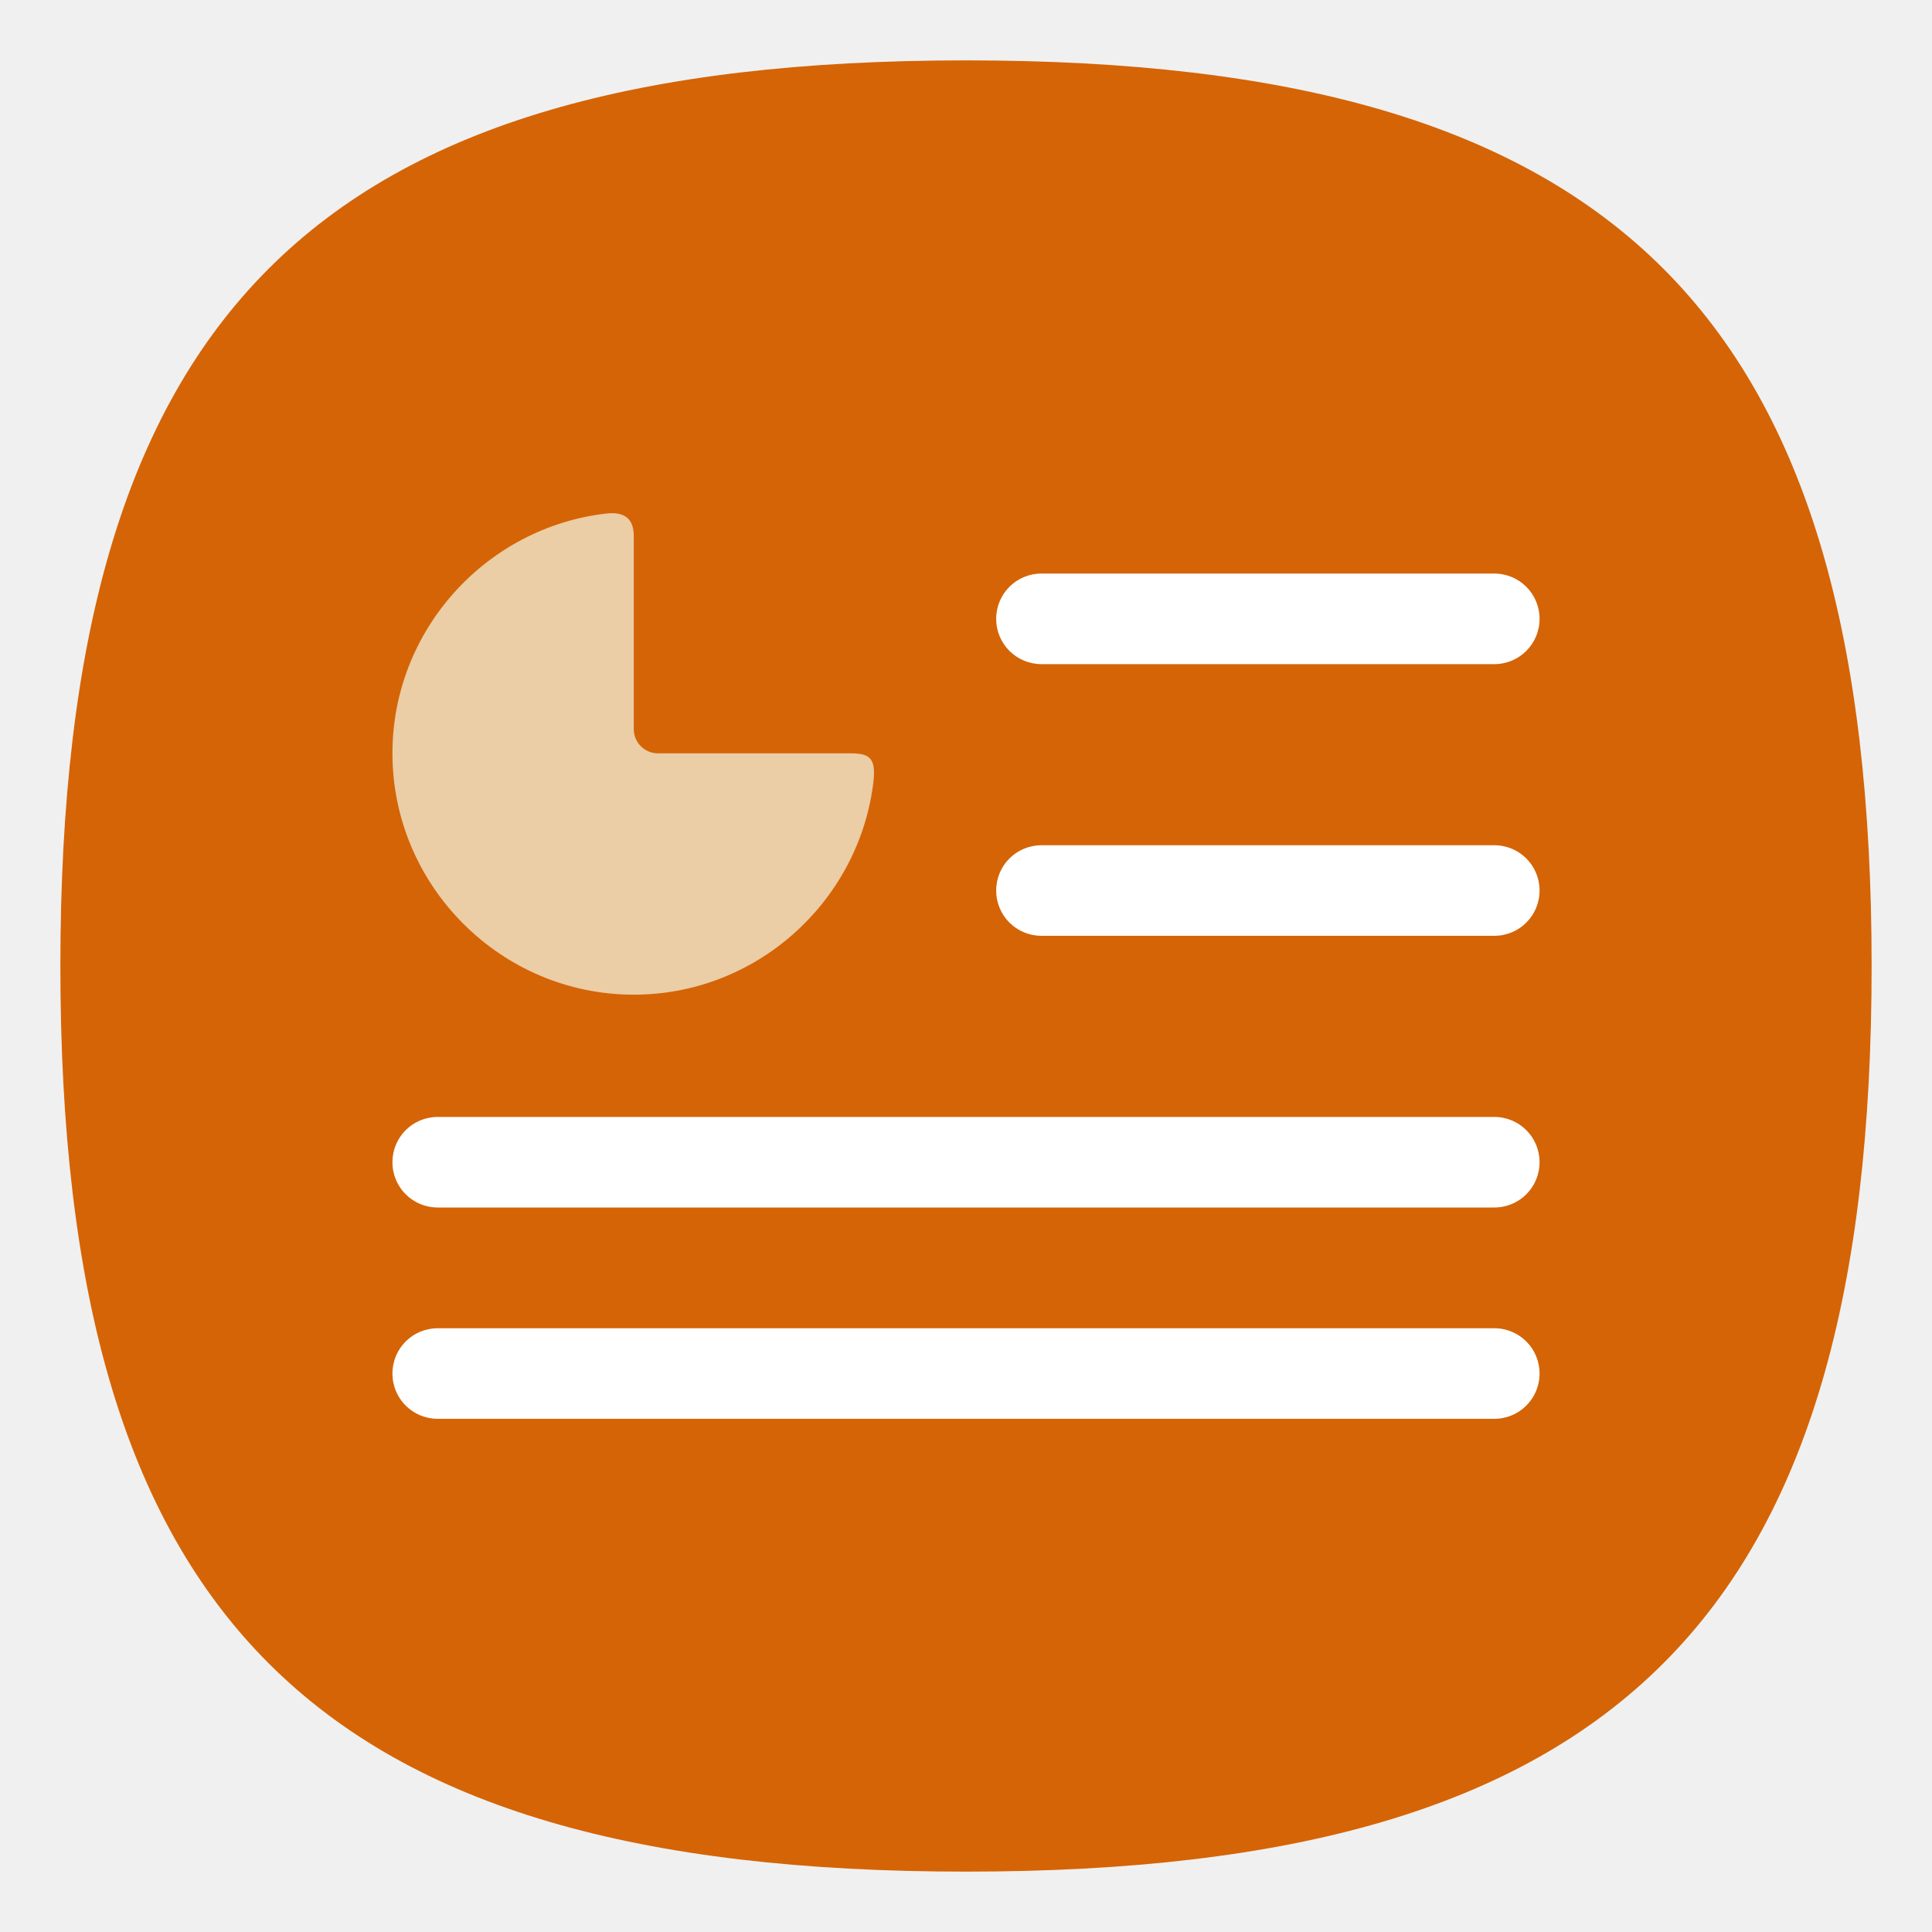
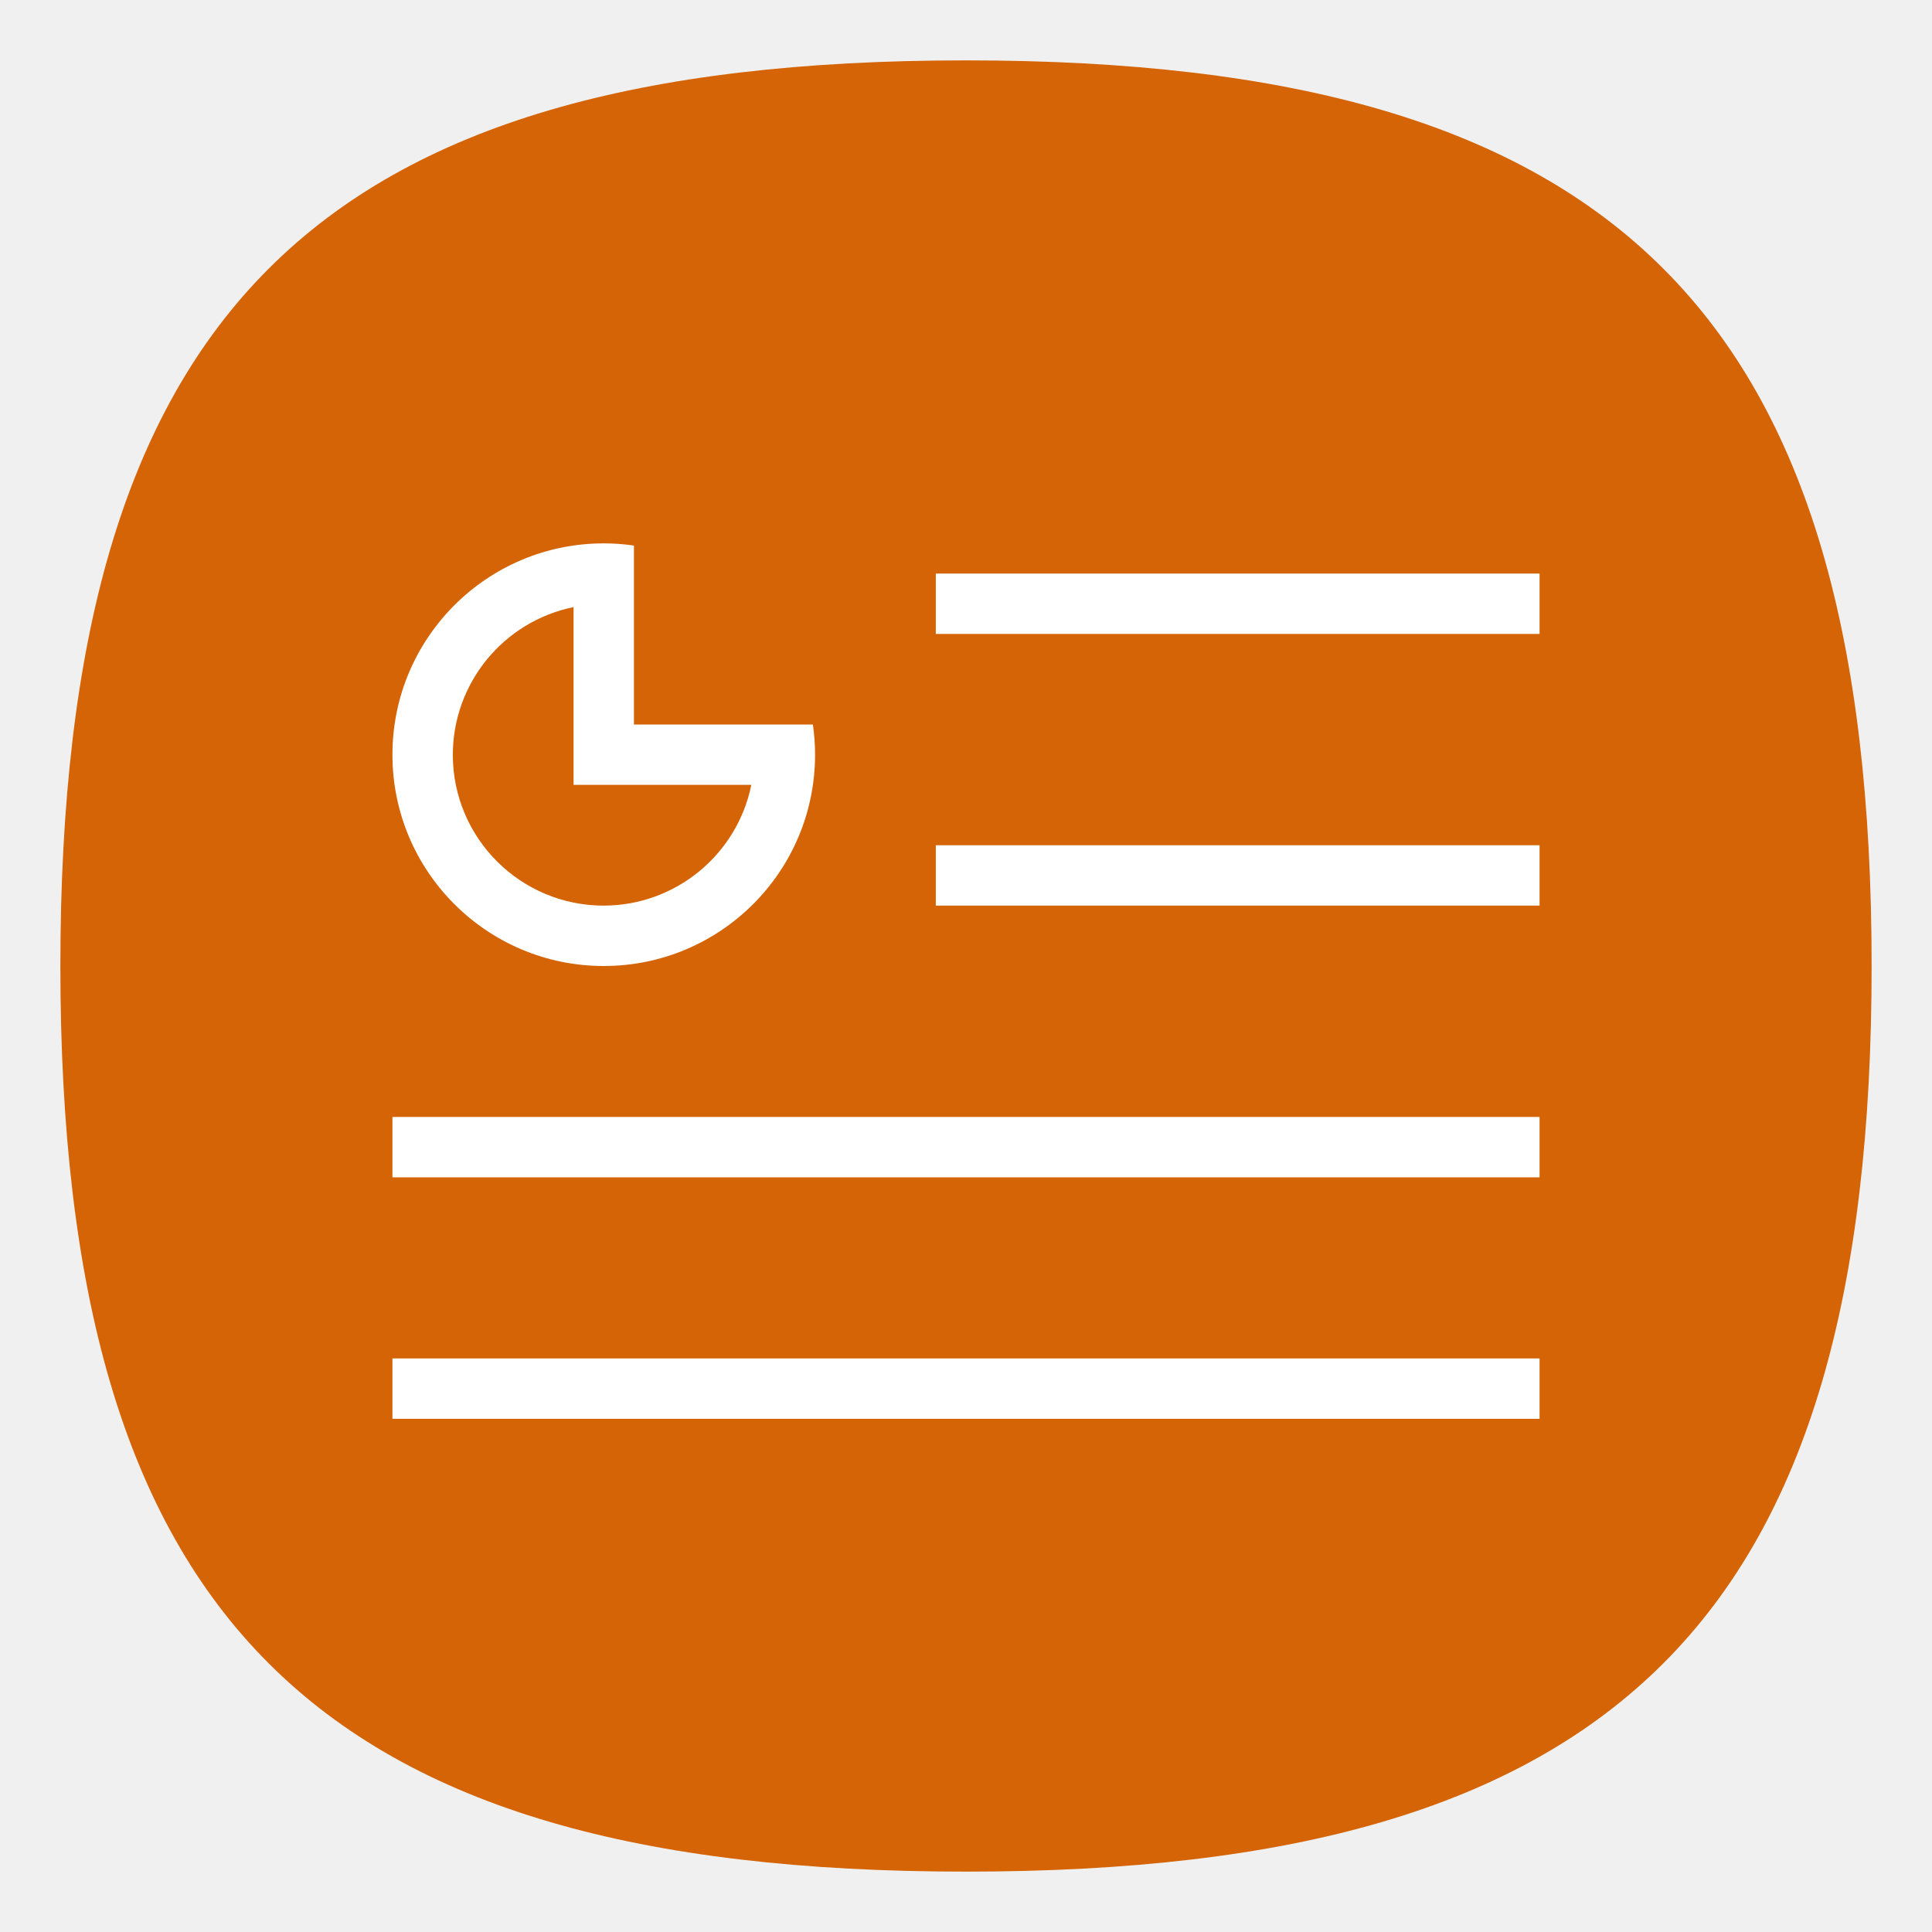
<svg xmlns="http://www.w3.org/2000/svg" viewbox="0 0 200 200" version="1.1" id="svg4" width="64" height="64">
  <defs id="defs8" />
  <path d="M 2,32 C 2,10.4 10.4,2 32,2 53.6,2 62,10.4 62,32 62,53.6 53.6,62 32,62 10.4,62 2,53.6 2,32" id="path2" style="stroke-width:0.3;fill:#d56406;fill-opacity:1;stroke:none" />
-   <path id="path1105" style="color:#000000;fill:#ebcda6;fill-opacity:1;stroke:none;stroke-width:3.198;stroke-linecap:round;stroke-linejoin:round;-inkscape-stroke:none" d="m 20.302,17 c -0.067,-0.002 -0.138,0.003 -0.214,0.011 C 16.114,17.466 13,20.865 13,24.955 c 0,4.397 3.598,7.995 7.995,7.995 4.028,0 7.385,-3.021 7.92,-6.908 0.131,-0.905 -0.068,-1.084 -0.725,-1.087 h -5.597 -0.8 A 0.8,0.8 0 0 1 20.995,24.155 V 23.356 17.759 c -1.38e-4,-0.496 -0.227,-0.748 -0.693,-0.759 z" />
-   <path id="rect3015" style="fill:#ffffff;stroke:none;stroke-width:2.268;stroke-linecap:round;stroke-linejoin:round;stroke-miterlimit:4;stroke-dasharray:none;stroke-opacity:1" d="m 34.5,19 c -0.831,0 -1.5,0.669 -1.5,1.5 0,0.831 0.669,1.5 1.5,1.5 h 15 c 0.831,0 1.5,-0.669 1.5,-1.5 0,-0.831 -0.669,-1.5 -1.5,-1.5 z m 0,9 c -0.831,0 -1.5,0.669 -1.5,1.5 0,0.831 0.669,1.5 1.5,1.5 h 15 c 0.831,0 1.5,-0.669 1.5,-1.5 0,-0.831 -0.669,-1.5 -1.5,-1.5 z m -20,9 c -0.831,0 -1.5,0.669 -1.5,1.5 0,0.831 0.669,1.5 1.5,1.5 h 35 c 0.831,0 1.5,-0.669 1.5,-1.5 0,-0.831 -0.669,-1.5 -1.5,-1.5 z m 0,7 c -0.831,0 -1.5,0.669 -1.5,1.5 0,0.831 0.669,1.5 1.5,1.5 h 35 c 0.831,0 1.5,-0.669 1.5,-1.5 0,-0.831 -0.669,-1.5 -1.5,-1.5 z" />
+   <path id="rect1189" style="fill:#ffffff;stroke-width:2.236;stroke-linecap:square;stroke-linejoin:round" d="m 20,18 a 7,7 0 0 0 -7,7 7,7 0 0 0 7,7 7,7 0 0 0 7,-7 7,7 0 0 0 -0.072,-1 H 25 24.896 21 V 20.104 20 18.072 A 7,7 0 0 0 20,18 Z m 11,1 v 2 H 51 V 19 Z M 19,20.111 V 26 h 5.889 A 5,5 0 0 1 20,30 5,5 0 0 1 15,25 5,5 0 0 1 19,20.111 Z M 31,28 v 2 h 20 v -2 z m -18,9 v 2 h 38 v -2 z m 0,8 v 2 h 38 v -2 z" />
</svg>
